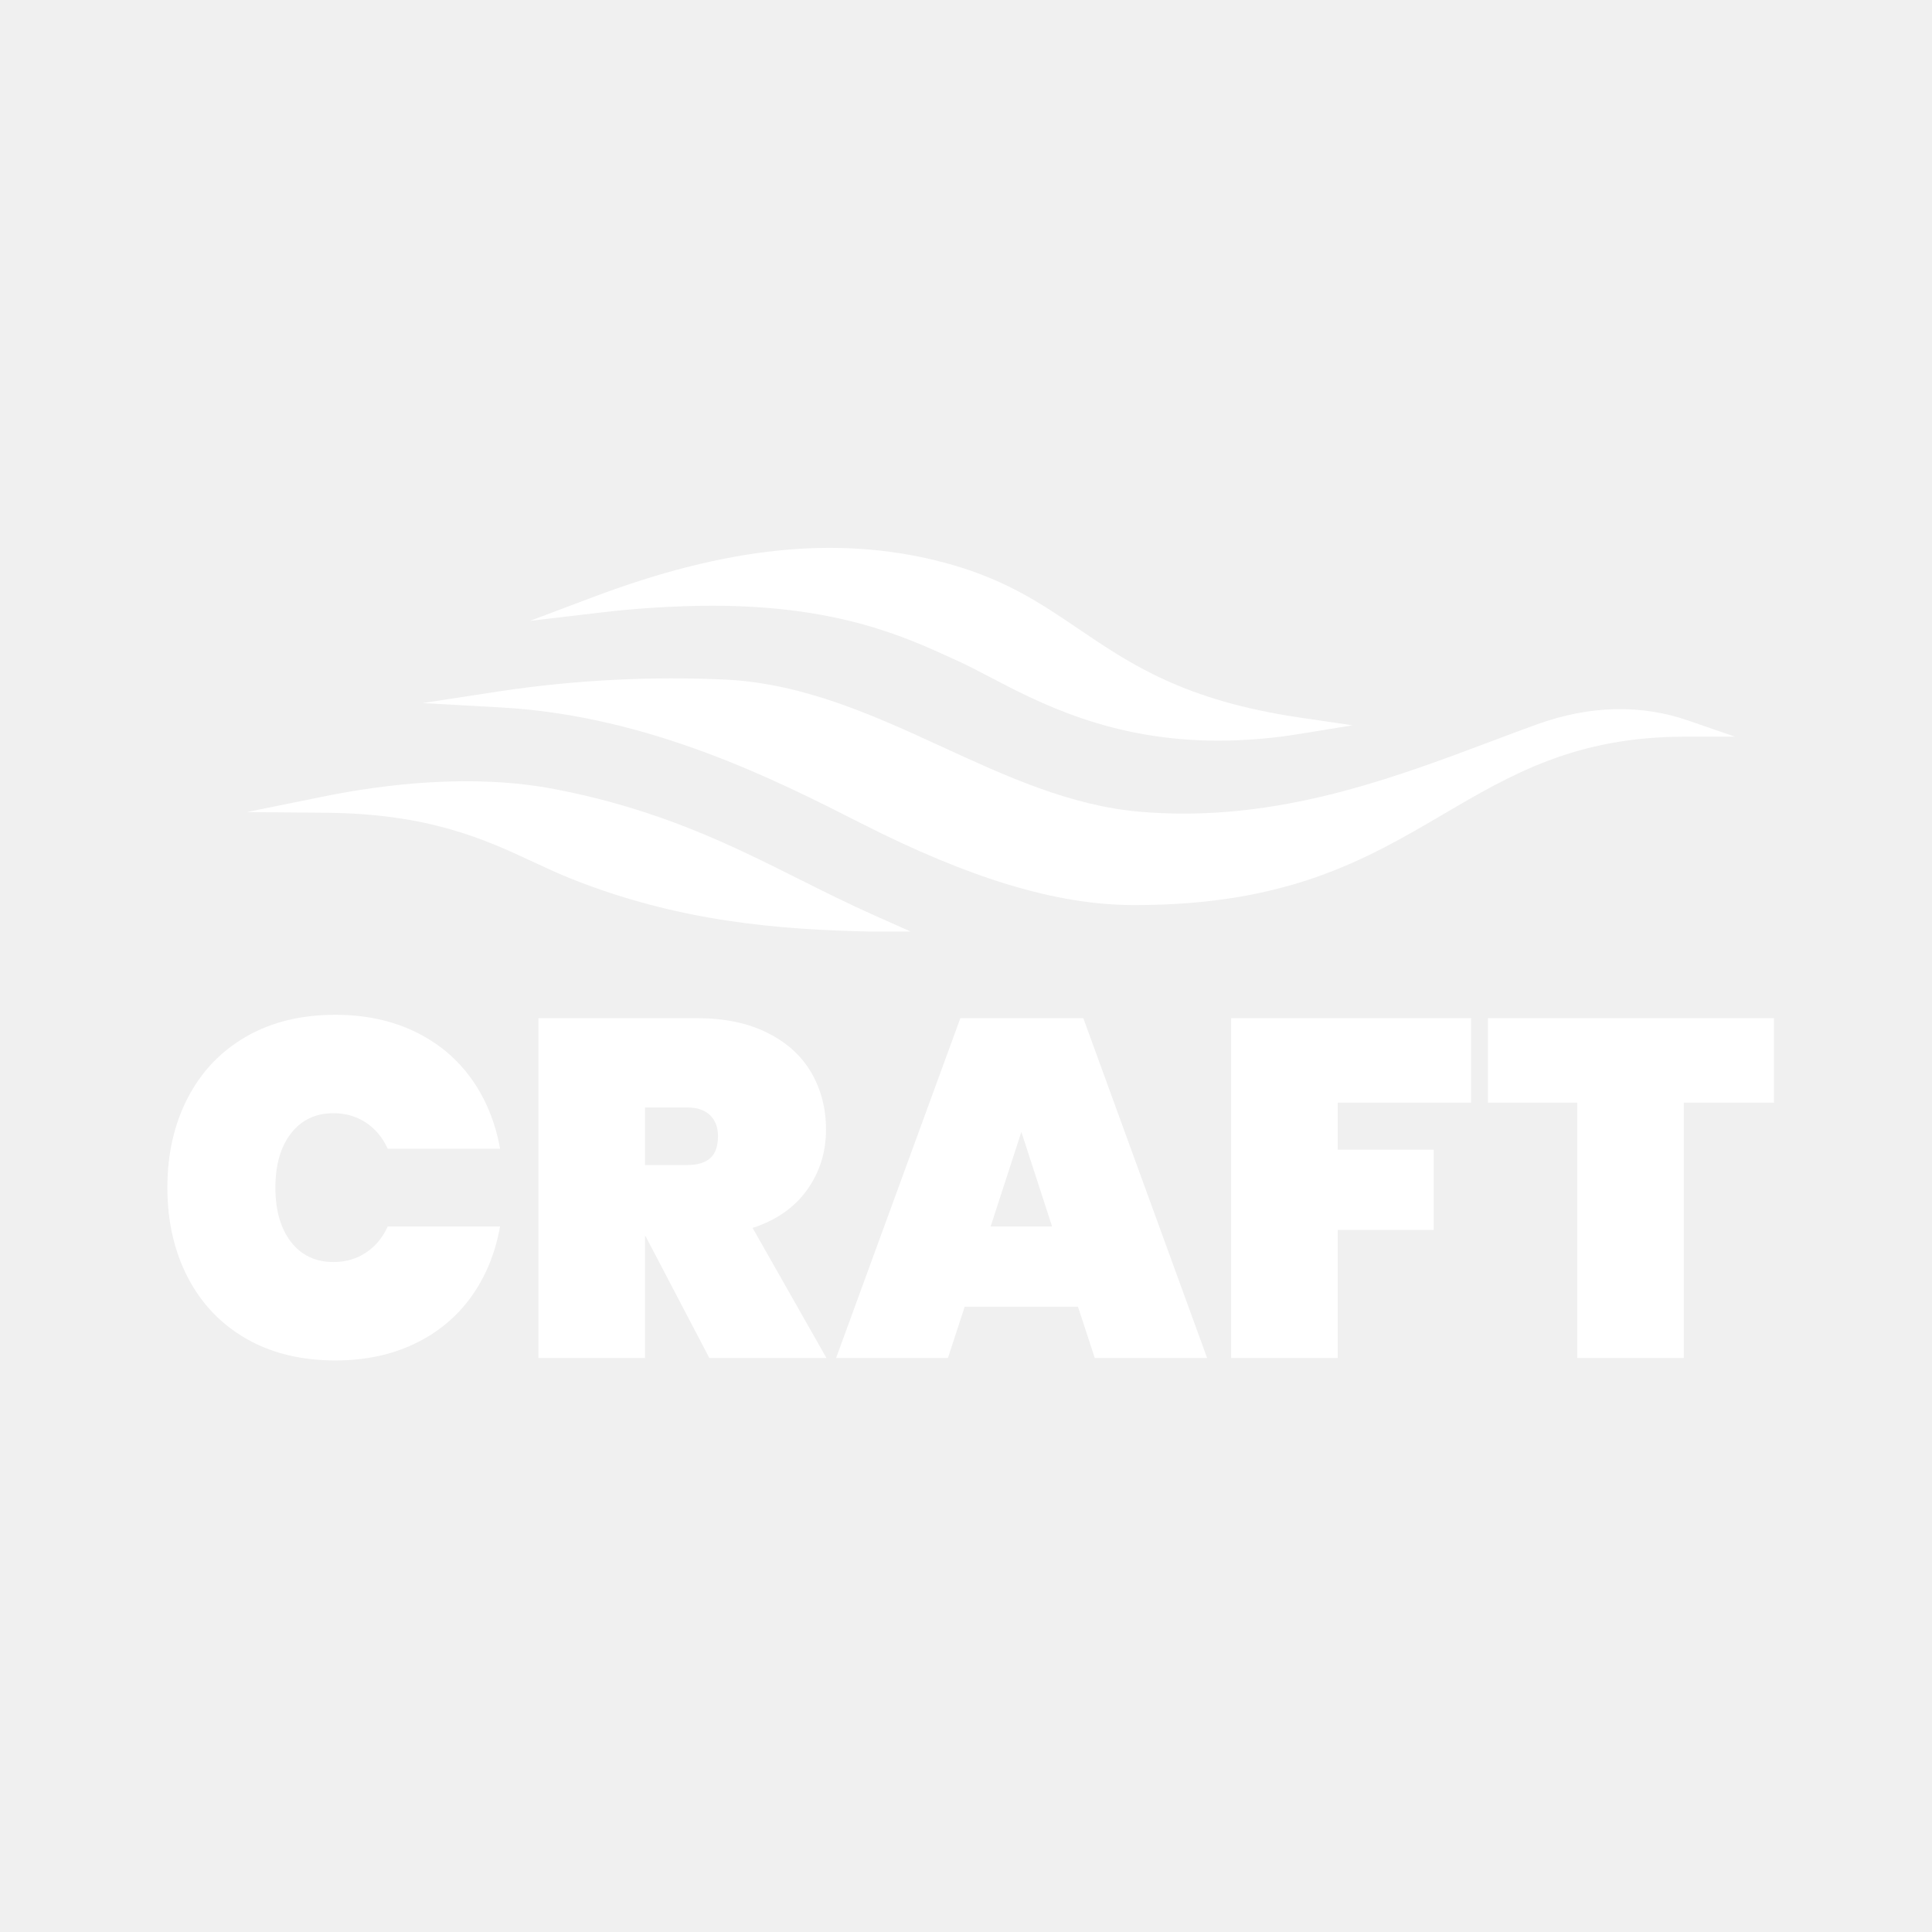
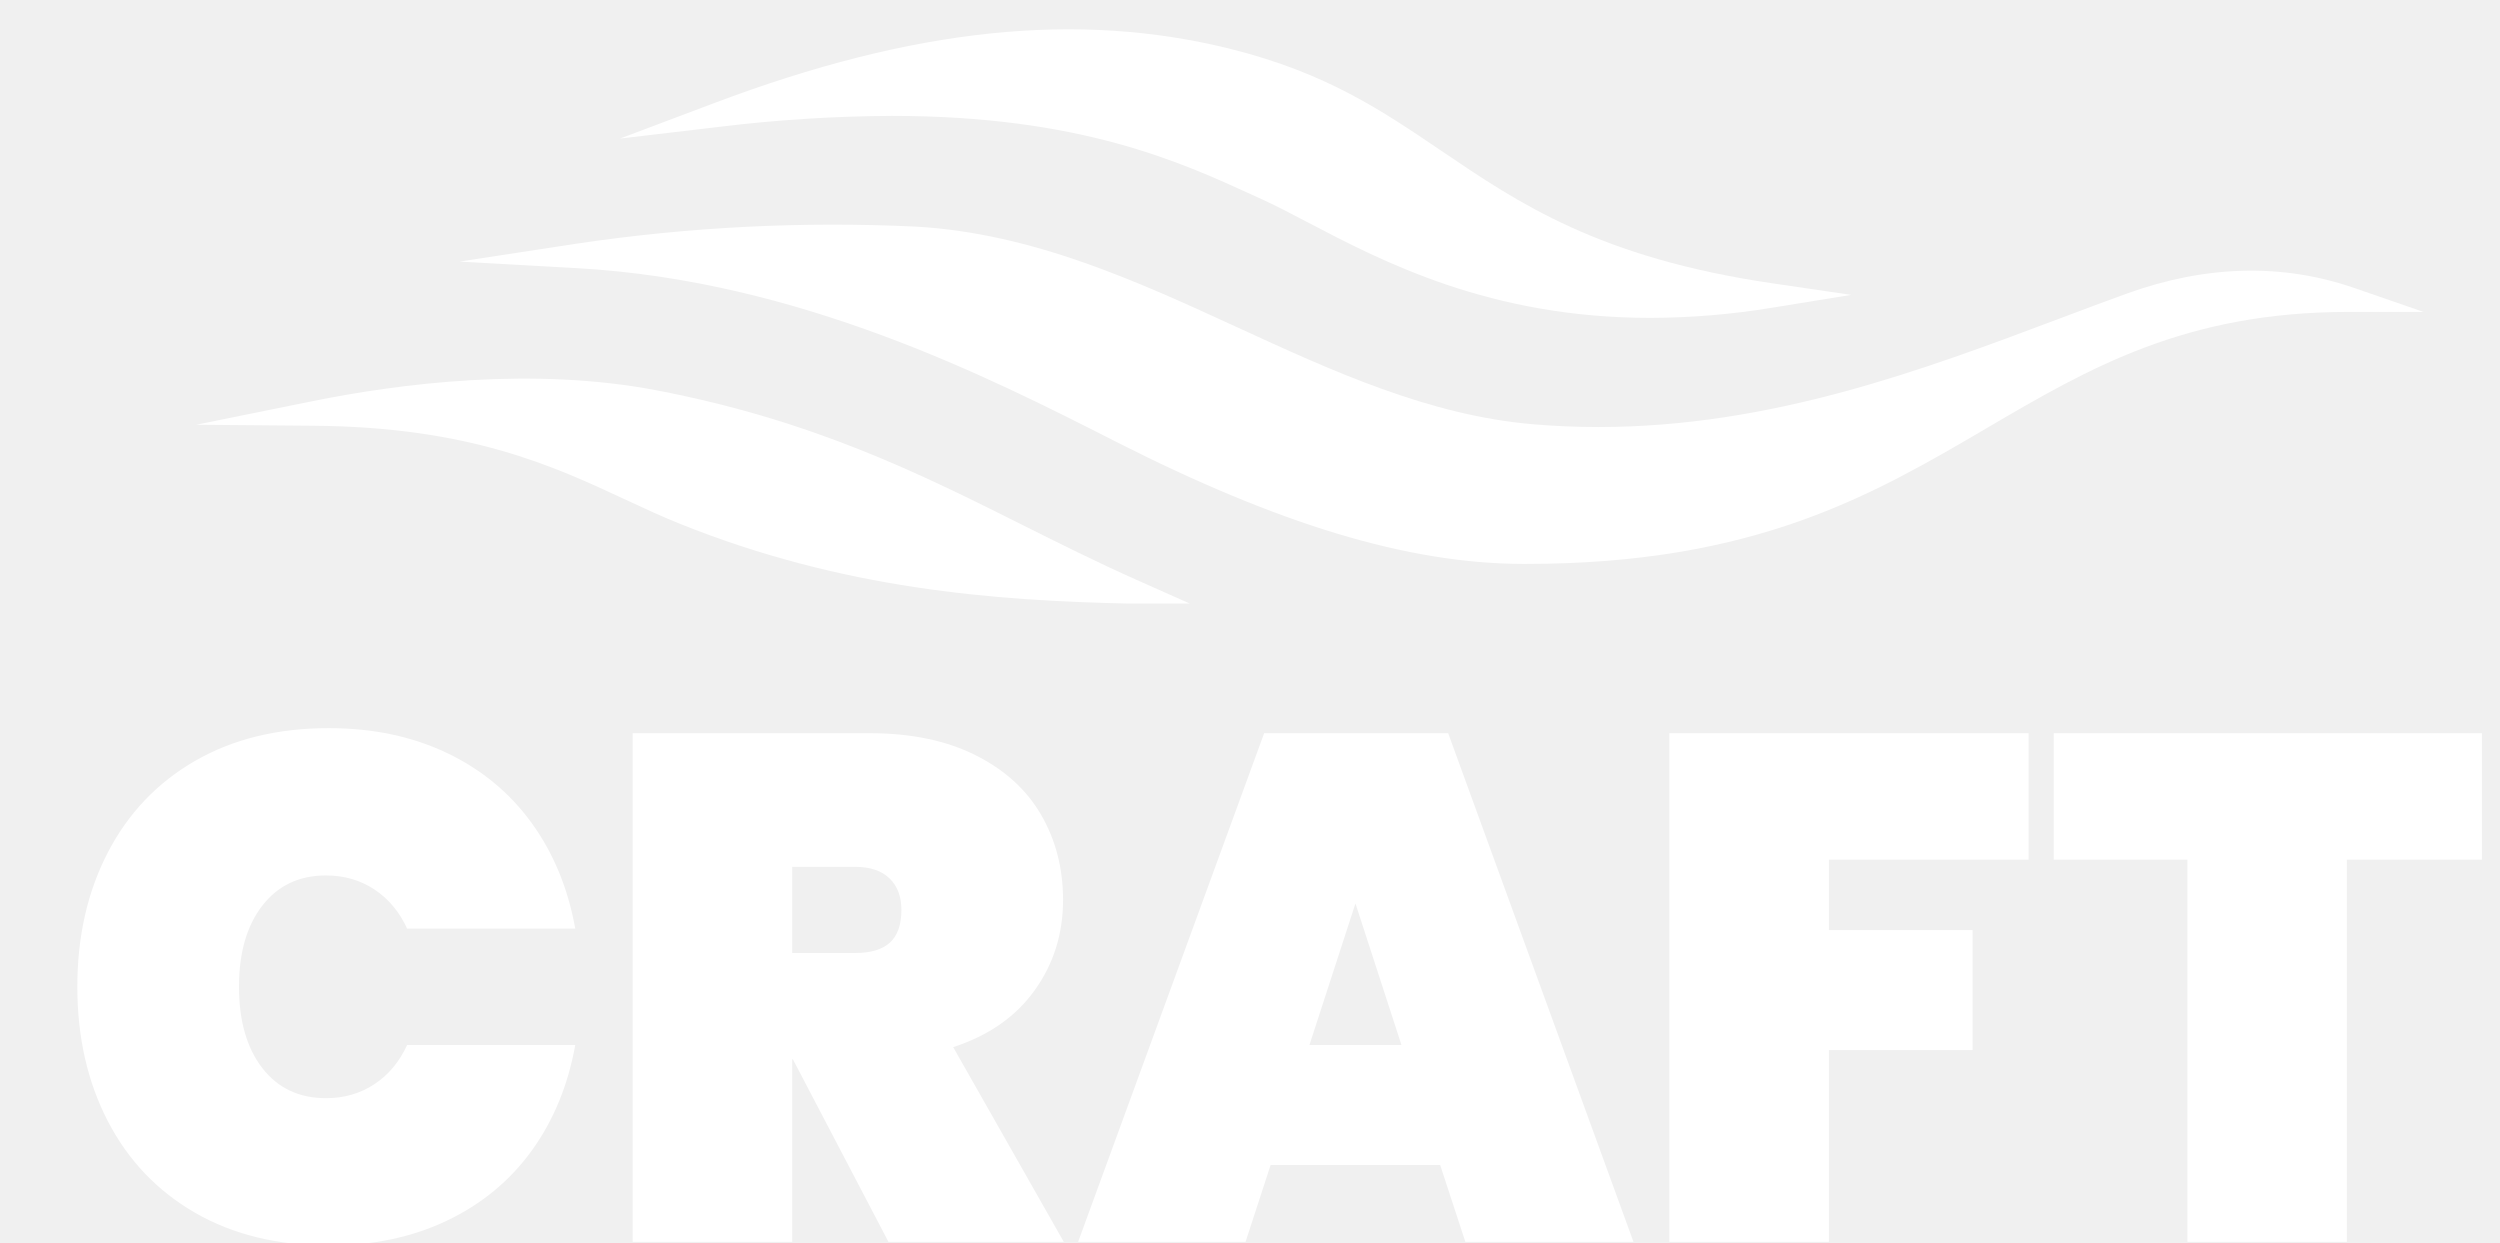
- <svg xmlns="http://www.w3.org/2000/svg" width="512" zoomAndPan="magnify" viewBox="0 0 384 384" height="512" preserveAspectRatio="xMidYMid meet" version="1.0">
+ <svg xmlns="http://www.w3.org/2000/svg" viewBox="23 105 332 165" width="332" height="165" version="1.0">
  <defs>
    <g />
    <clipPath id="6c9f89dc36">
      <rect x="0" width="335" y="0" height="136" />
    </clipPath>
    <clipPath id="950a6c8787">
      <path d="M 49 155 L 182 155 L 182 185.152 L 49 185.152 Z M 49 155 " clip-rule="nonzero" />
    </clipPath>
  </defs>
  <g transform="matrix(1, 0, 0, 1, 30, 174)">
    <g clip-path="url(#6c9f89dc36)">
      <g fill="#ffffff" fill-opacity="1">
        <g transform="translate(0.410086, 95.91594)">
          <g>
            <path d="M 2.859 -33.875 C 2.859 -40.551 4.207 -46.492 6.906 -51.703 C 9.613 -56.922 13.477 -60.977 18.5 -63.875 C 23.531 -66.77 29.445 -68.219 36.25 -68.219 C 42.102 -68.219 47.332 -67.117 51.938 -64.922 C 56.551 -62.723 60.305 -59.617 63.203 -55.609 C 66.098 -51.609 68.023 -46.938 68.984 -41.594 L 46.656 -41.594 C 45.633 -43.82 44.188 -45.555 42.312 -46.797 C 40.438 -48.035 38.289 -48.656 35.875 -48.656 C 32.312 -48.656 29.492 -47.316 27.422 -44.641 C 25.359 -41.973 24.328 -38.383 24.328 -33.875 C 24.328 -29.352 25.359 -25.754 27.422 -23.078 C 29.492 -20.41 32.312 -19.078 35.875 -19.078 C 38.289 -19.078 40.438 -19.695 42.312 -20.938 C 44.188 -22.176 45.633 -23.91 46.656 -26.141 L 68.984 -26.141 C 68.023 -20.797 66.098 -16.117 63.203 -12.109 C 60.305 -8.109 56.551 -5.008 51.938 -2.812 C 47.332 -0.613 42.102 0.484 36.25 0.484 C 29.445 0.484 23.531 -0.961 18.5 -3.859 C 13.477 -6.754 9.613 -10.812 6.906 -16.031 C 4.207 -21.25 2.859 -27.195 2.859 -33.875 Z M 2.859 -33.875 " />
          </g>
        </g>
      </g>
      <g fill="#ffffff" fill-opacity="1">
        <g transform="translate(72.25223, 95.91594)">
          <g>
            <path d="M 38.734 0 L 26.047 -24.234 L 25.953 -24.234 L 25.953 0 L 4.766 0 L 4.766 -67.547 L 36.25 -67.547 C 41.719 -67.547 46.391 -66.578 50.266 -64.641 C 54.148 -62.703 57.062 -60.062 59 -56.719 C 60.945 -53.375 61.922 -49.602 61.922 -45.406 C 61.922 -40.895 60.66 -36.891 58.141 -33.391 C 55.629 -29.891 52.023 -27.379 47.328 -25.859 L 62.016 0 Z M 25.953 -38.359 L 34.344 -38.359 C 36.383 -38.359 37.91 -38.816 38.922 -39.734 C 39.941 -40.66 40.453 -42.109 40.453 -44.078 C 40.453 -45.859 39.926 -47.254 38.875 -48.266 C 37.82 -49.285 36.312 -49.797 34.344 -49.797 L 25.953 -49.797 Z M 25.953 -38.359 " />
          </g>
        </g>
      </g>
      <g fill="#ffffff" fill-opacity="1">
        <g transform="translate(136.1756, 95.91594)">
          <g>
            <path d="M 48.078 -10.203 L 25.562 -10.203 L 22.234 0 L 0 0 L 24.703 -67.547 L 49.141 -67.547 L 73.75 0 L 51.422 0 Z M 42.938 -26.141 L 36.828 -44.938 L 30.719 -26.141 Z M 42.938 -26.141 " />
          </g>
        </g>
      </g>
      <g fill="#ffffff" fill-opacity="1">
        <g transform="translate(209.9259, 95.91594)">
          <g>
            <path d="M 52.469 -67.547 L 52.469 -50.75 L 25.953 -50.75 L 25.953 -41.406 L 45.031 -41.406 L 45.031 -25.469 L 25.953 -25.469 L 25.953 0 L 4.766 0 L 4.766 -67.547 Z M 52.469 -67.547 " />
          </g>
        </g>
      </g>
      <g fill="#ffffff" fill-opacity="1">
        <g transform="translate(264.7855, 95.91594)">
          <g>
            <path d="M 57.812 -67.547 L 57.812 -50.75 L 39.875 -50.75 L 39.875 0 L 18.703 0 L 18.703 -50.75 L 0.953 -50.75 L 0.953 -67.547 Z M 57.812 -67.547 " />
          </g>
        </g>
      </g>
    </g>
  </g>
  <path fill="#ffffff" d="M 335.629 143.238 C 326.105 139.945 315.953 140.199 305.453 143.984 C 302.535 145.035 299.602 146.141 296.492 147.312 L 296.352 147.363 C 278.484 154.086 258.23 161.707 235.285 161.711 C 232.375 161.711 229.445 161.586 226.566 161.34 C 212.766 160.168 199.891 154.25 187.43 148.523 C 174.027 142.363 160.172 135.992 144.652 135.094 C 129.539 134.379 114.504 135.133 99.539 137.363 L 84.023 139.738 L 99.695 140.617 C 129.121 142.27 154.375 155.105 171.09 163.605 C 192.832 174.66 210.004 179.836 225.125 179.887 C 225.316 179.887 225.504 179.887 225.695 179.887 C 256.078 179.887 271.691 170.734 286.836 161.855 C 300.371 153.918 313.156 146.422 334.91 146.422 L 344.848 146.426 Z M 335.629 143.238 " fill-opacity="1" fill-rule="nonzero" />
  <path fill="#ffffff" d="M 141.434 120.391 C 166.395 120.391 179.715 126.488 189.438 130.941 L 190.605 131.473 C 192.395 132.289 194.324 133.301 196.562 134.473 C 206.633 139.75 220.871 147.215 242.184 147.215 C 247.617 147.199 253.016 146.746 258.375 145.859 L 268.824 144.16 L 258.352 142.621 C 235.383 139.246 224.719 132.016 214.402 125.023 C 206.551 119.703 199.137 114.676 186.469 111.512 C 166.145 106.43 144.355 108.703 117.902 118.668 L 105.336 123.402 L 118.672 121.828 C 126.23 120.906 133.82 120.426 141.434 120.391 Z M 190.125 129.453 Z M 190.125 129.453 " fill-opacity="1" fill-rule="nonzero" />
  <g clip-path="url(#950a6c8787)">
    <path fill="#ffffff" d="M 158.859 174.754 C 145.191 167.914 131.059 160.84 110.219 156.84 C 93.809 153.691 76.238 155.895 64.391 158.297 L 49.059 161.406 L 64.699 161.539 C 85.383 161.719 96.406 166.852 106.145 171.387 C 108.582 172.52 110.883 173.594 113.238 174.539 C 134.855 183.227 154.871 184.777 173.281 185.164 L 181.41 185.332 L 173.98 182.027 C 168.703 179.68 163.699 177.176 158.859 174.754 Z M 158.859 174.754 " fill-opacity="1" fill-rule="nonzero" />
  </g>
</svg>
